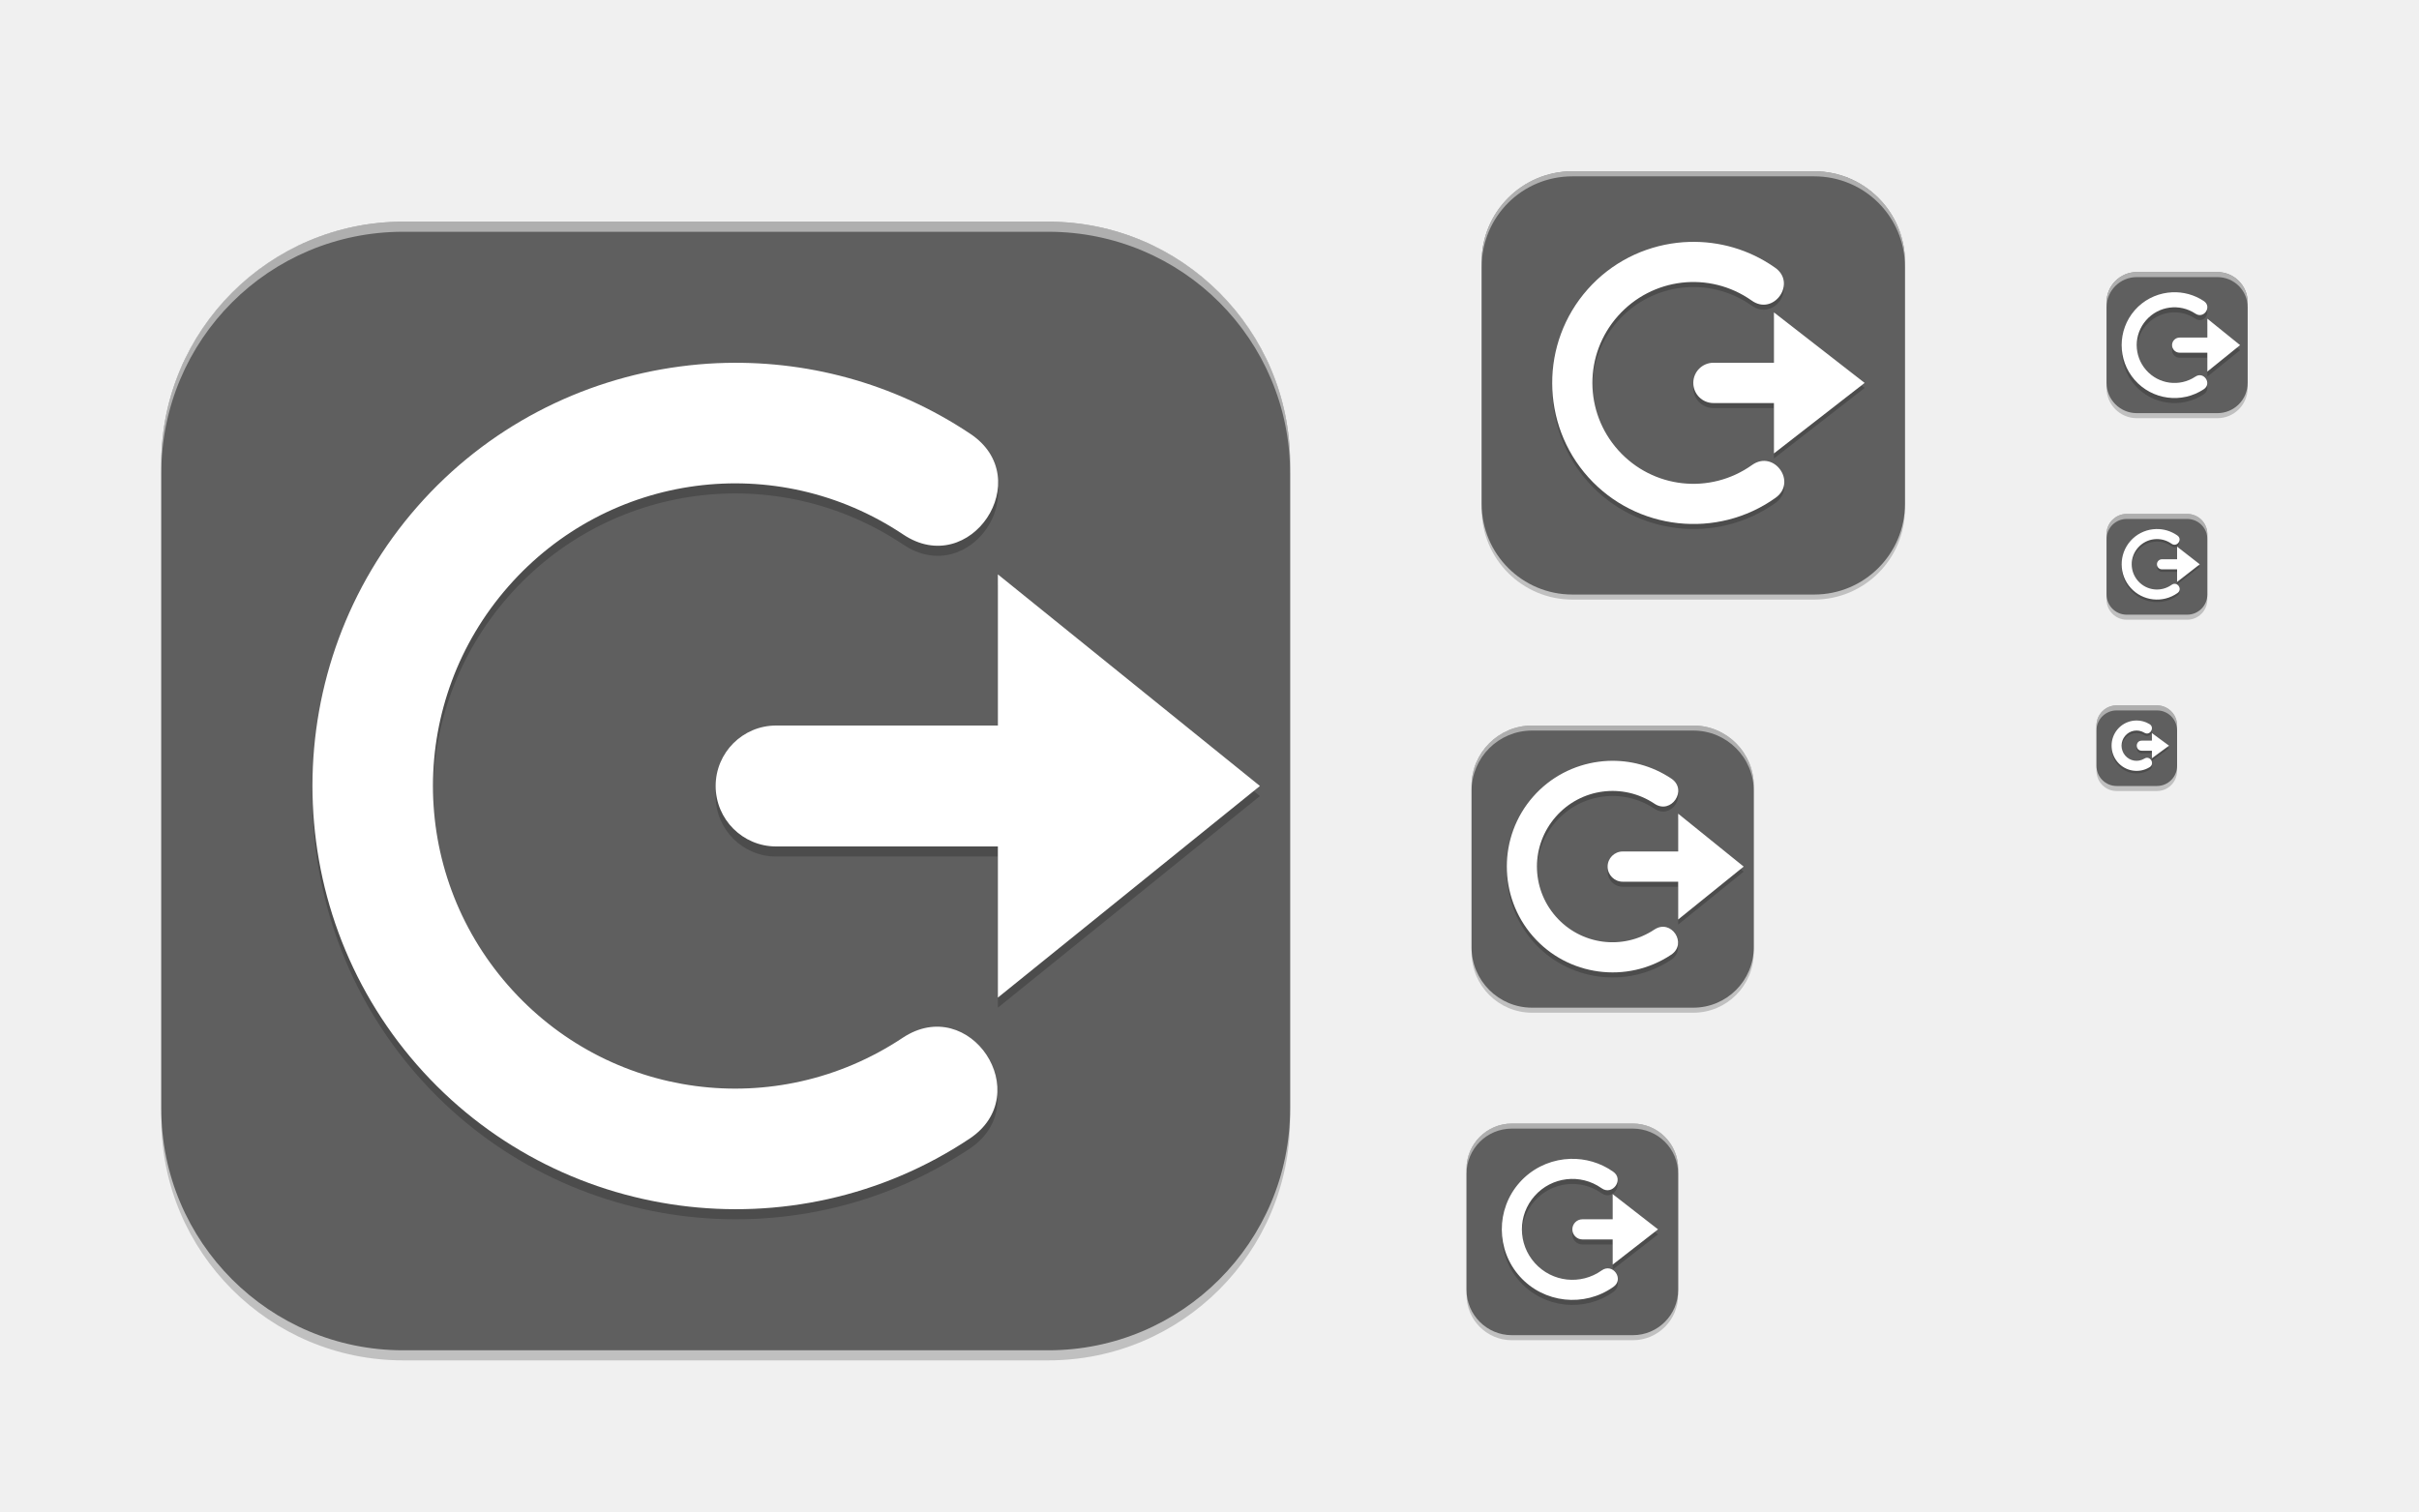
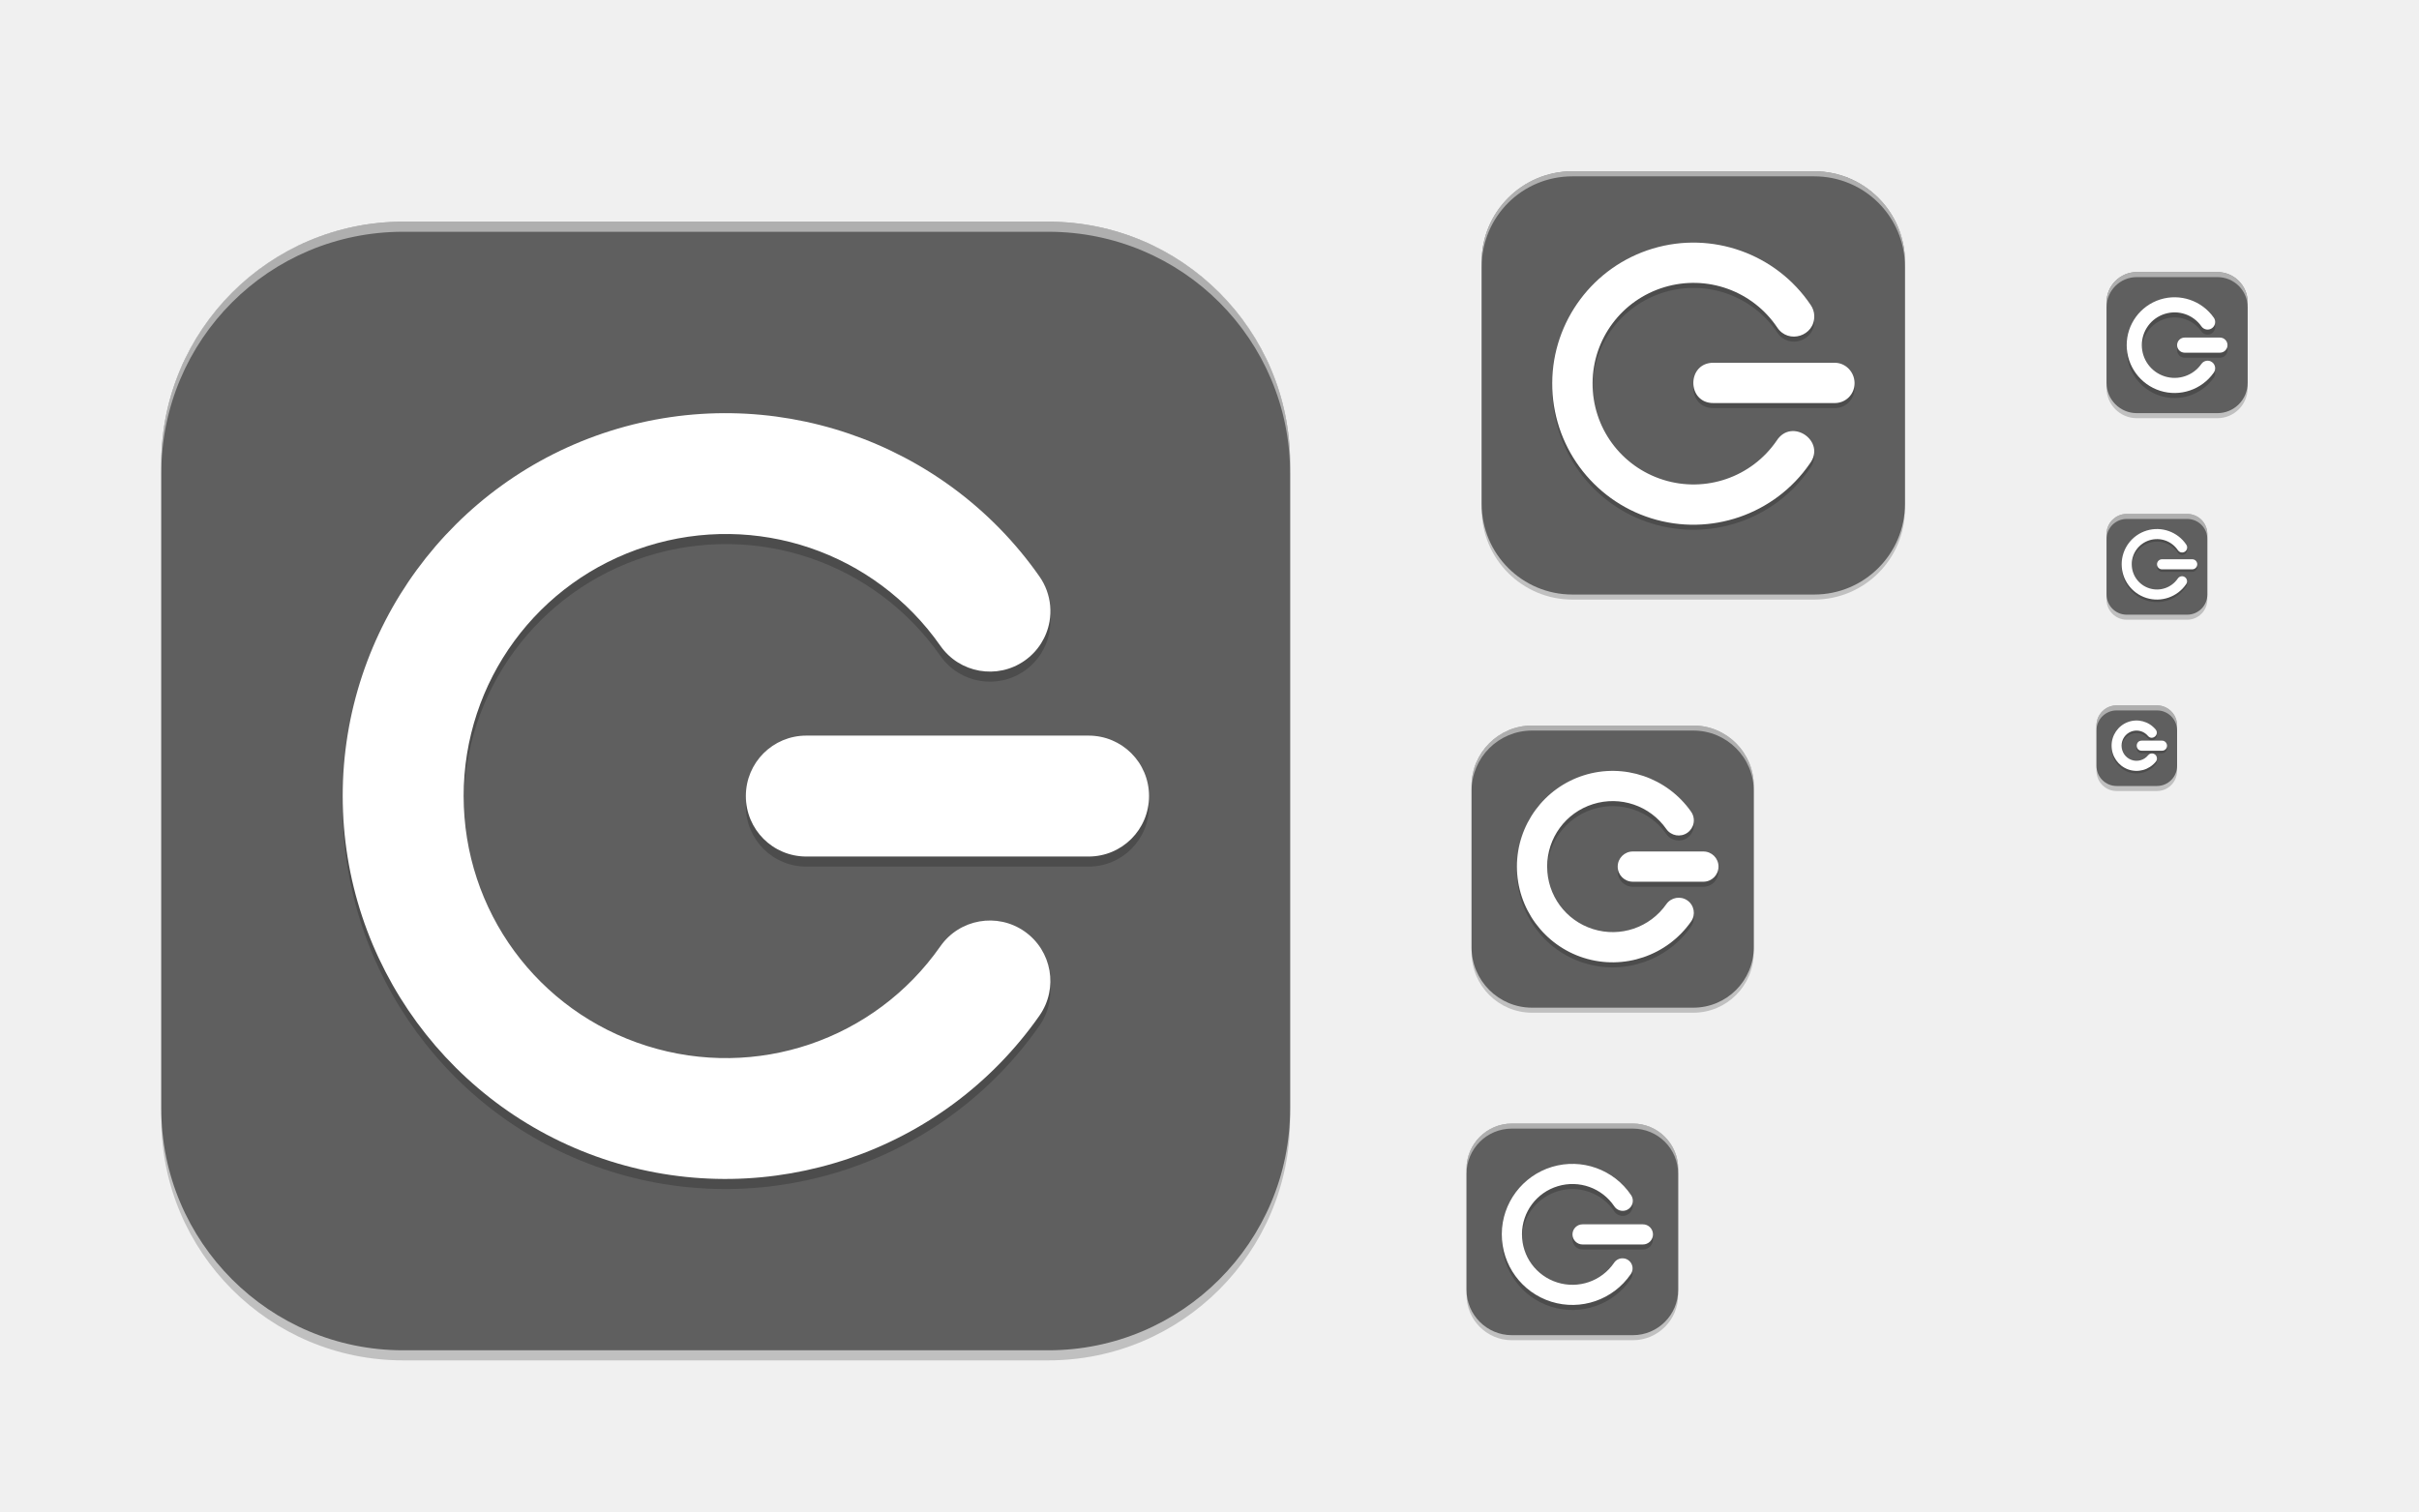
<svg xmlns="http://www.w3.org/2000/svg" width="480" height="300" viewBox="0 0 480 300" version="1.1" id="svg5">
  <defs id="defs2" />
  <g id="Baseplate" style="display:none">
    <text y="19.775" xml:space="preserve" x="15.007" style="font-style:normal;font-variant:normal;font-weight:normal;font-stretch:normal;line-height:0%;font-family:'DejaVu Sans';-inkscape-font-specification:'DejaVu Sans';display:inline;fill:#000000;fill-opacity:1;stroke:none;enable-background:new" id="context">
      <tspan style="font-style:normal;font-variant:normal;font-weight:normal;font-stretch:normal;font-size:18px;line-height:1.25;font-family:'DejaVu Sans';-inkscape-font-specification:'DejaVu Sans'" y="19.775" x="15.007" id="tspan3933">actions</tspan>
    </text>
    <text y="19.775" xml:space="preserve" x="122.488" style="font-style:normal;font-variant:normal;font-weight:bold;font-stretch:normal;line-height:0%;font-family:'DejaVu Sans';-inkscape-font-specification:'DejaVu Sans Bold';text-align:start;writing-mode:lr-tb;text-anchor:start;display:inline;fill:#000000;fill-opacity:1;stroke:none;enable-background:new" id="icon-name">
      <tspan style="font-style:normal;font-variant:normal;font-weight:bold;font-stretch:normal;font-size:18px;line-height:1.25;font-family:'DejaVu Sans';-inkscape-font-specification:'DejaVu Sans Bold'" y="19.775" x="122.488" id="tspan3937">system-log-out</tspan>
    </text>
    <rect style="fill:#ffffff" id="256x256" width="256" height="256" x="16" y="28" />
    <rect style="fill:#ffffff" id="96x96" width="96" height="96" x="288" y="28" />
    <rect style="fill:#ffffff" id="64x64" width="64" height="64" x="288" y="140" />
    <rect style="fill:#ffffff" id="48x48" width="48" height="48" x="288" y="220" />
    <rect style="fill:#ffffff" id="32x32" width="32" height="32" x="416" y="52" />
    <rect style="fill:#ffffff" id="24x24" width="24" height="24" x="416" y="100" />
    <rect style="fill:#ffffff" id="22x22" width="22" height="22" x="417" y="101" />
    <rect style="fill:#ffffff" id="16x16" width="16" height="16" x="416" y="140" />
  </g>
  <g id="Shadow">
    <rect style="opacity:0.2;fill:#000000" id="rect651" width="224" height="224" x="32" y="46" ry="48" />
    <rect style="opacity:0.2;fill:#000000" id="rect769" width="84" height="85" x="294" y="34" ry="18" />
    <rect style="opacity:0.2;fill:#000000;fill-opacity:1" id="rect1131" width="56" height="56" x="292" y="145" ry="12" />
    <rect style="opacity:0.2;fill:#000000;fill-opacity:1" id="rect1261" width="42" height="42" x="291" y="224" ry="9" />
    <rect style="opacity:0.2;fill:#000000;fill-opacity:1" id="rect1364" width="28" height="29" x="418" y="54" ry="6" />
    <rect style="opacity:0.2;fill:#000000;fill-opacity:1" id="rect1398" width="16" height="16" x="416" y="141" ry="4" />
    <rect style="opacity:0.2;fill:#000000;fill-opacity:1" id="rect1432" width="20" height="20" x="418" y="103" ry="4" />
  </g>
  <g id="Background">
    <rect style="fill:#5f5f5f;fill-opacity:1" id="rect597" width="224" height="224" x="32" y="44" ry="48" />
    <rect style="opacity:1;fill:#5f5f5f;fill-opacity:1" id="rect771" width="84" height="84" x="294" y="34" ry="18" />
    <rect style="opacity:1;fill:#5f5f5f;fill-opacity:1" id="rect1133" width="56" height="56" x="292" y="144" ry="12" />
    <rect style="opacity:1;fill:#5f5f5f;fill-opacity:1" id="rect1263" width="42" height="42" x="291" y="223" ry="9" />
    <rect style="opacity:1;fill:#5f5f5f;fill-opacity:1" id="rect1366" width="28" height="28" x="418" y="54" ry="6" />
    <rect style="opacity:1;fill:#5f5f5f;fill-opacity:1" id="rect1400" width="16" height="16" x="416" y="140" ry="4" />
    <rect style="opacity:1;fill:#5f5f5f;fill-opacity:1" id="rect1434" width="20" height="20" x="418" y="102" ry="4" />
  </g>
  <g id="g609">
    <g id="g816">
-       <path d="m 423.969,143.5 c -0.286,-1.4e-4 -0.571,0.024 -0.852,0.072 -1.123,0.195 -2.181,0.776 -2.957,1.707 -1.553,1.861 -1.547,4.599 0.012,6.455 1.559,1.856 4.236,2.308 6.312,1.07 1.223,-0.656 0.149,-2.486 -1.01,-1.721 -1.255,0.748 -2.847,0.479 -3.789,-0.643 -0.942,-1.122 -0.942,-2.75 -0.004,-3.875 0.939,-1.125 2.526,-1.4 3.783,-0.656 1.16,0.753 2.221,-1.071 1.004,-1.725 -0.78,-0.462 -1.643,-0.685 -2.5,-0.686 z m 3.031,2.5 v 1.5 h -1.992 c -1.345,-0.019 -1.345,2.019 0,2 h 1.992 v 1.5 l 3.4,-2.5 z" style="fill:#000000;opacity:0.2" id="path1413" />
-       <path d="m 423.969,143 c -0.286,-1.4e-4 -0.571,0.024 -0.852,0.072 -1.123,0.195 -2.181,0.776 -2.957,1.707 -1.553,1.861 -1.547,4.599 0.012,6.455 1.559,1.856 4.236,2.308 6.312,1.07 1.223,-0.656 0.149,-2.486 -1.01,-1.721 -1.255,0.748 -2.847,0.479 -3.789,-0.643 -0.942,-1.122 -0.942,-2.75 -0.004,-3.875 0.939,-1.125 2.526,-1.4 3.783,-0.656 1.16,0.753 2.221,-1.071 1.004,-1.725 -0.78,-0.462 -1.643,-0.685 -2.5,-0.686 z m 3.031,2.5 v 1.5 h -1.992 c -1.345,-0.019 -1.345,2.019 0,2 h 1.992 v 1.5 l 3.4,-2.5 z" style="fill:#ffffff" id="path1385" />
+       <path d="m 430,148.5 c -0.009,-0.552 -0.451,-1.008 -1,-1 h -4 c -1.346,-0.019 -1.346,2.019 0,2 h 4 c 0.561,0.008 1.009,-0.436 1,-1 z m -2,2.545 c 0.006,-0.948 -1.174,-1.372 -1.762,-0.633 -0.799,0.976 -2.111,1.339 -3.291,0.912 -1.18,-0.427 -1.962,-1.548 -1.967,-2.814 -0.004,-1.267 0.77,-2.391 1.947,-2.826 1.177,-0.435 2.491,-0.082 3.297,0.889 0.852,0.991 2.336,-0.269 1.516,-1.287 -1.337,-1.61 -3.538,-2.203 -5.492,-1.48 -1.954,0.722 -3.255,2.611 -3.248,4.713 0.007,2.102 1.323,3.981 3.281,4.689 1.959,0.709 4.156,0.1 5.482,-1.52 0.151,-0.179 0.235,-0.407 0.236,-0.643 z" style="opacity:0.2;fill:#000000" id="path2874" />
+       <path style="fill:#ffffff" d="m 430,148 c -0.009,-0.552 -0.451,-1.008 -1,-1 h -4 c -1.346,-0.019 -1.346,2.019 0,2 h 4 c 0.561,0.008 1.009,-0.436 1,-1 z m -2,2.545 c 0.006,-0.948 -1.174,-1.372 -1.762,-0.633 -0.799,0.976 -2.111,1.339 -3.291,0.912 -1.18,-0.427 -1.962,-1.548 -1.967,-2.814 -0.004,-1.267 0.77,-2.391 1.947,-2.826 1.177,-0.435 2.491,-0.082 3.297,0.889 0.852,0.991 2.336,-0.269 1.516,-1.287 -1.337,-1.61 -3.538,-2.203 -5.492,-1.48 -1.954,0.722 -3.255,2.611 -3.248,4.713 0.007,2.102 1.323,3.981 3.281,4.689 1.959,0.709 4.156,0.1 5.482,-1.52 0.151,-0.179 0.235,-0.407 0.236,-0.643 z" id="path1797" />
    </g>
-     <g id="g1009">
-       <path d="m 427.818,105.503 c -0.209,0.006 -0.417,0.021 -0.625,0.045 -1.66,0.194 -3.251,0.975 -4.432,2.305 -2.361,2.66 -2.347,6.687 0.032,9.33 2.38,2.643 6.387,3.084 9.284,1.02 1.09,-0.774 -0.075,-2.407 -1.163,-1.63 -2.081,1.483 -4.923,1.172 -6.632,-0.727 -1.709,-1.898 -1.719,-4.755 -0.023,-6.665 1.696,-1.91 4.536,-2.243 6.627,-0.774 1.098,0.801 2.278,-0.875 1.152,-1.637 -1.274,-0.894 -2.757,-1.307 -4.221,-1.267 z m 4.182,3.497 v 2.5 h -3 c -0.552,0 -1,0.448 -1,1 0,0.552 0.448,1 1,1 h 3 v 2.5 l 4.5,-3.5 z" style="fill:#000000;opacity:0.2" id="path889" />
-       <path d="m 427.818,105.003 c -0.209,0.006 -0.417,0.021 -0.625,0.045 -1.66,0.194 -3.251,0.975 -4.432,2.305 -2.361,2.66 -2.347,6.687 0.032,9.33 2.38,2.643 6.387,3.084 9.284,1.02 1.09,-0.774 -0.075,-2.407 -1.163,-1.63 -2.081,1.483 -4.923,1.172 -6.632,-0.727 -1.709,-1.898 -1.719,-4.755 -0.023,-6.665 1.696,-1.91 4.536,-2.243 6.627,-0.774 1.098,0.801 2.278,-0.875 1.152,-1.637 -1.274,-0.894 -2.757,-1.307 -4.221,-1.267 z m 4.182,3.497 v 2.5 h -3 c -0.552,0 -1,0.448 -1,1 0,0.552 0.448,1 1,1 h 3 v 2.5 l 4.5,-3.5 z" style="fill:#ffffff" id="path859" />
+     <g id="g1009" transform="translate(0.01504,-1.00011)">
+       <path style="opacity:0.2" d="m 435.985,113.485 a 0.997,1 0 0 0 -1.01,-0.985 h -5.979 a 0.997,1 0 1 0 0,2 h 5.979 a 0.997,1 0 0 0 1.01,-1.015 z m -2.001,-3.356 a 1.001,1 0 0 0 -0.177,-0.533 c -1.713,-2.547 -4.9,-3.684 -7.841,-2.797 -2.941,0.887 -4.965,3.595 -4.981,6.664 -0.016,3.069 1.98,5.799 4.911,6.717 2.931,0.918 6.129,-0.185 7.869,-2.715 a 1.001,1 0 1 0 -1.648,-1.133 c -1.247,1.813 -3.521,2.597 -5.622,1.939 -2.101,-0.658 -3.519,-2.598 -3.508,-4.798 0.011,-2.199 1.45,-4.124 3.558,-4.76 2.107,-0.636 4.374,0.172 5.602,1.997 a 1.001,1 0 0 0 1.838,-0.582 z" id="path2900" />
+       <path style="fill:#ffffff" d="m 435.985,112.985 a 0.997,1 0 0 0 -1.01,-0.985 h -5.979 a 0.997,1 0 1 0 0,2 h 5.979 a 0.997,1 0 0 0 1.01,-1.015 z m -2.001,-3.356 a 1.001,1 0 0 0 -0.177,-0.533 c -1.713,-2.547 -4.9,-3.684 -7.841,-2.797 -2.941,0.887 -4.965,3.595 -4.981,6.664 -0.016,3.069 1.98,5.799 4.911,6.717 2.931,0.918 6.129,-0.185 7.869,-2.715 a 1.001,1 0 1 0 -1.648,-1.133 c -1.247,1.813 -3.521,2.597 -5.622,1.939 -2.101,-0.658 -3.519,-2.598 -3.508,-4.798 0.011,-2.199 1.45,-4.124 3.558,-4.76 2.107,-0.636 4.374,0.172 5.602,1.997 a 1.001,1 0 0 0 1.838,-0.582 z" id="path2902" />
    </g>
-     <g id="g716">
-       <path d="m 431.039,59.01 c -0.309,0.013 -0.616,0.042 -0.922,0.082 -2.449,0.323 -4.786,1.503 -6.518,3.479 -3.463,3.95 -3.468,9.888 -0.012,13.844 3.456,3.956 9.336,4.744 13.709,1.836 1.666,-1.108 0.006,-3.61 -1.66,-2.502 -3.14,2.088 -7.309,1.532 -9.791,-1.309 -2.482,-2.841 -2.477,-7.052 0.01,-9.889 2.487,-2.836 6.657,-3.387 9.793,-1.293 1.664,1.11 3.328,-1.388 1.664,-2.498 -1.911,-1.276 -4.112,-1.844 -6.273,-1.75 z m 6.961,5.24 v 3.75 h -5.5 c -0.828,0 -1.5,0.672 -1.5,1.5 0,0.828 0.672,1.5 1.5,1.5 h 5.5 v 3.75 l 6.5,-5.25 z" style="fill:#000000;opacity:0.2" id="path694" />
-       <path d="m 431.039,58.01 c -0.309,0.013 -0.616,0.042 -0.922,0.082 -2.449,0.323 -4.786,1.503 -6.518,3.479 -3.463,3.95 -3.468,9.888 -0.012,13.844 3.456,3.956 9.336,4.744 13.709,1.836 1.666,-1.108 0.006,-3.61 -1.66,-2.502 -3.14,2.088 -7.309,1.532 -9.791,-1.309 -2.482,-2.841 -2.477,-7.052 0.01,-9.889 2.487,-2.836 6.657,-3.387 9.793,-1.293 1.664,1.11 3.328,-1.388 1.664,-2.498 -1.911,-1.276 -4.112,-1.844 -6.273,-1.75 z M 438,63.25 V 67 h -5.5 c -0.828,0 -1.5,0.672 -1.5,1.5 0,0.828 0.672,1.5 1.5,1.5 h 5.5 v 3.75 l 6.5,-5.25 z" style="fill:#ffffff" id="path353" />
+     <g id="g716" transform="translate(-4.8759884e-4)">
+       <path id="path4431" style="color:#000000;opacity:0.2;fill:#000000;stroke-linecap:round;stroke-linejoin:round;-inkscape-stroke:none" d="m 442,69.5 c 0,-0.831 -0.669,-1.5 -1.5,-1.5 h -7 c -0.831,0 -1.5,0.669 -1.5,1.5 0,0.831 0.669,1.5 1.5,1.5 h 7 c 0.831,0 1.5,-0.669 1.5,-1.5 z m -2.447,-4.623 c -0.007,-0.294 -0.1,-0.582 -0.271,-0.826 -2.375,-3.391 -6.69,-4.856 -10.639,-3.611 -3.948,1.245 -6.643,4.92 -6.643,9.061 0,4.14 2.694,7.816 6.643,9.061 3.948,1.245 8.264,-0.22 10.639,-3.611 0.476,-0.678 0.311,-1.614 -0.367,-2.09 -0.679,-0.476 -1.615,-0.31 -2.09,0.369 -1.631,2.329 -4.568,3.326 -7.279,2.471 -2.711,-0.855 -4.545,-3.356 -4.545,-6.199 0,-2.843 1.833,-5.344 4.545,-6.199 2.711,-0.855 5.649,0.142 7.279,2.471 0.475,0.679 1.411,0.845 2.09,0.369 0.326,-0.228 0.548,-0.577 0.617,-0.969 0.017,-0.098 0.024,-0.197 0.021,-0.295 z" />
+       <path id="path4418" style="color:#000000;fill:#ffffff;stroke-linecap:round;stroke-linejoin:round;-inkscape-stroke:none" d="m 442,68.5 c 0,-0.831 -0.669,-1.5 -1.5,-1.5 h -7 c -0.831,0 -1.5,0.669 -1.5,1.5 0,0.831 0.669,1.5 1.5,1.5 h 7 c 0.831,0 1.5,-0.669 1.5,-1.5 z m -2.447,-4.623 c -0.007,-0.294 -0.1,-0.582 -0.271,-0.826 -2.375,-3.391 -6.69,-4.856 -10.639,-3.611 -3.948,1.245 -6.643,4.92 -6.643,9.061 0,4.14 2.694,7.816 6.643,9.061 3.948,1.245 8.264,-0.22 10.639,-3.611 0.476,-0.678 0.311,-1.614 -0.367,-2.09 -0.679,-0.476 -1.615,-0.31 -2.09,0.369 -1.631,2.329 -4.568,3.326 -7.279,2.471 -2.711,-0.855 -4.545,-3.356 -4.545,-6.199 0,-2.843 1.833,-5.344 4.545,-6.199 2.711,-0.855 5.649,0.142 7.279,2.471 0.475,0.679 1.411,0.845 2.09,0.369 0.326,-0.228 0.548,-0.577 0.617,-0.969 0.017,-0.098 0.024,-0.197 0.021,-0.295 z" />
    </g>
    <g id="g1268">
-       <path d="m 311.637,231.005 c -0.418,0.012 -0.835,0.041 -1.25,0.09 -3.321,0.388 -6.502,1.95 -8.863,4.609 -4.722,5.319 -4.695,13.374 0.064,18.661 4.759,5.286 12.774,6.168 18.568,2.039 2.18,-1.548 -0.15,-4.813 -2.326,-3.26 -4.162,2.965 -9.846,2.344 -13.264,-1.453 -3.418,-3.797 -3.438,-9.51 -0.047,-13.33 3.392,-3.821 9.072,-4.485 13.254,-1.549 2.196,1.602 4.557,-1.751 2.305,-3.274 -2.547,-1.789 -5.515,-2.614 -8.441,-2.533 z m 8.363,6.994 v 5 h -6 c -1.105,0 -2,0.895 -2,2 0,1.105 0.895,2 2,2 h 6 v 5 L 329,245 Z" style="opacity:0.2;fill:#000000;stroke-width:2" id="path889-6" />
-       <path d="m 311.637,230.005 c -0.418,0.012 -0.835,0.041 -1.25,0.09 -3.321,0.388 -6.502,1.95 -8.863,4.61 -4.722,5.319 -4.695,13.374 0.064,18.661 4.759,5.286 12.774,6.168 18.568,2.039 2.18,-1.548 -0.15,-4.813 -2.326,-3.26 -4.162,2.965 -9.846,2.344 -13.264,-1.453 -3.418,-3.797 -3.438,-9.51 -0.047,-13.33 3.392,-3.821 9.072,-4.485 13.254,-1.549 2.196,1.602 4.557,-1.751 2.305,-3.274 -2.547,-1.789 -5.515,-2.614 -8.441,-2.533 z m 8.363,6.994 v 5 h -6 c -1.105,0 -2,0.895 -2,2 0,1.105 0.895,2 2,2 h 6 v 5 L 329,244 Z" style="fill:#ffffff;stroke-width:2" id="path859-7" />
+       <path style="opacity:0.2;stroke-width:2" d="m 328,245.971 a 1.993,2 0 0 0 -2.02,-1.971 h -11.959 a 1.993,2 0 1 0 0,4 h 11.959 a 1.993,2 0 0 0 2.02,-2.029 z m -4.002,-6.713 a 2.002,2 0 0 0 -0.354,-1.066 c -3.427,-5.095 -9.8,-7.368 -15.682,-5.594 -5.881,1.774 -9.931,7.19 -9.963,13.328 -0.032,6.138 3.96,11.598 9.822,13.434 5.862,1.836 12.258,-0.371 15.738,-5.43 a 2.002,2 0 1 0 -3.297,-2.266 c -2.494,3.625 -7.043,5.194 -11.244,3.879 -4.201,-1.315 -7.039,-5.197 -7.016,-9.596 0.023,-4.399 2.9,-8.248 7.115,-9.519 4.215,-1.271 8.747,0.343 11.203,3.994 a 2.002,2 0 0 0 3.676,-1.164 z" id="path2900-2" />
+       <path style="fill:#ffffff;stroke-width:2" d="m 328,244.971 a 1.993,2 0 0 0 -2.02,-1.971 h -11.959 a 1.993,2 0 1 0 0,4 h 11.959 a 1.993,2 0 0 0 2.02,-2.029 z m -4.002,-6.713 a 2.002,2 0 0 0 -0.353,-1.066 c -3.427,-5.095 -9.8,-7.368 -15.682,-5.594 -5.881,1.774 -9.931,7.19 -9.963,13.328 -0.032,6.138 3.96,11.598 9.822,13.434 5.862,1.836 12.258,-0.371 15.738,-5.43 a 2.002,2 0 1 0 -3.297,-2.266 c -2.494,3.625 -7.043,5.194 -11.244,3.879 -4.201,-1.315 -7.039,-5.197 -7.016,-9.596 0.023,-4.399 2.9,-8.248 7.115,-9.519 4.215,-1.271 8.748,0.343 11.203,3.994 a 2.002,2 0 0 0 3.676,-1.164 z" id="path2902-7" />
    </g>
    <g id="g588">
-       <path d="m 319.078,152.019 c -0.617,0.027 -1.232,0.083 -1.844,0.164 -4.898,0.647 -9.572,3.007 -13.035,6.957 -6.926,7.9 -6.936,19.775 -0.023,27.688 6.912,7.912 18.672,9.488 27.418,3.672 3.333,-2.216 0.013,-7.22 -3.32,-5.004 -6.28,4.177 -14.619,3.064 -19.582,-2.617 -4.963,-5.682 -4.954,-14.104 0.02,-19.777 4.973,-5.673 13.313,-6.773 19.586,-2.586 3.331,2.241 6.675,-2.779 3.328,-4.996 -3.822,-2.551 -8.225,-3.689 -12.547,-3.5 z m 13.922,10.48 v 7.5 h -11 c -1.657,0 -3,1.343 -3,3 0,1.657 1.343,3 3,3 h 11 v 7.5 l 13,-10.5 z" style="fill:#000000;opacity:0.2" id="path1163" />
-       <path d="m 319.078,151.019 c -0.617,0.027 -1.232,0.083 -1.844,0.164 -4.898,0.647 -9.572,3.007 -13.035,6.957 -6.926,7.9 -6.936,19.775 -0.023,27.688 6.912,7.912 18.672,9.488 27.418,3.672 3.333,-2.216 0.013,-7.22 -3.32,-5.004 -6.28,4.177 -14.619,3.064 -19.582,-2.617 -4.963,-5.682 -4.954,-14.104 0.02,-19.777 4.973,-5.673 13.313,-6.773 19.586,-2.586 3.331,2.241 6.675,-2.779 3.328,-4.996 -3.822,-2.551 -8.225,-3.689 -12.547,-3.5 z m 13.922,10.48 v 7.5 h -11 c -1.657,0 -3,1.343 -3,3 0,1.657 1.343,3 3,3 h 11 v 7.5 l 13,-10.5 z" style="fill:#ffffff" id="path1191" />
+       <path d="m 341,173 c 0,-1.662 -1.338,-3 -3,-3 h -14 c -1.662,0 -3,1.338 -3,3 0,1.662 1.338,3 3,3 h 14 c 1.662,0 3,-1.338 3,-3 z m -4.904,-9.439 c -0.047,-0.525 -0.23,-1.028 -0.533,-1.459 -4.749,-6.783 -13.38,-9.713 -21.277,-7.223 -7.897,2.49 -13.285,9.841 -13.285,18.121 0,8.28 5.388,15.631 13.285,18.121 7.897,2.49 16.528,-0.44 21.277,-7.223 0.952,-1.357 0.623,-3.229 -0.734,-4.18 -1.358,-0.951 -3.23,-0.62 -4.18,0.738 -3.261,4.658 -9.136,6.651 -14.559,4.941 C 310.667,183.689 307,178.686 307,173 c 0,-5.686 3.667,-10.689 9.09,-12.398 5.423,-1.71 11.297,0.284 14.559,4.941 0.95,1.359 2.822,1.689 4.18,0.738 0.652,-0.456 1.096,-1.153 1.234,-1.937 0.045,-0.259 0.056,-0.522 0.033,-0.783 z" style="color:#000000;opacity:0.2;fill:#000000;stroke-width:1;stroke-linecap:round;stroke-linejoin:round;-inkscape-stroke:none" id="path1632" />
+       <path d="m 341,172 c 0,-1.662 -1.338,-3 -3,-3 h -14 c -1.662,0 -3,1.338 -3,3 0,1.662 1.338,3 3,3 h 14 c 1.662,0 3,-1.338 3,-3 z m -4.904,-9.439 c -0.047,-0.525 -0.23,-1.028 -0.533,-1.459 -4.749,-6.783 -13.38,-9.713 -21.277,-7.223 C 306.388,156.369 301,163.72 301,172 c 0,8.28 5.388,15.631 13.285,18.121 7.897,2.49 16.528,-0.44 21.277,-7.223 0.952,-1.357 0.623,-3.229 -0.734,-4.18 -1.358,-0.951 -3.23,-0.62 -4.18,0.738 -3.261,4.658 -9.136,6.651 -14.559,4.941 C 310.667,182.689 307,177.686 307,172 c 0,-5.686 3.667,-10.689 9.09,-12.398 5.423,-1.71 11.297,0.284 14.559,4.941 0.95,1.359 2.822,1.689 4.18,0.738 0.652,-0.456 1.096,-1.153 1.234,-1.937 0.045,-0.259 0.056,-0.522 0.033,-0.783 z" style="color:#000000;fill:#ffffff;stroke-width:1;stroke-linecap:round;stroke-linejoin:round;-inkscape-stroke:none" id="path1746" />
    </g>
-     <g id="g1268-1" transform="matrix(2,0,0,2,-288,-412)">
-       <path d="m 311.637,230.505 c -0.418,0.012 -0.835,0.041 -1.25,0.09 -3.321,0.388 -6.502,1.95 -8.863,4.609 -4.722,5.319 -4.695,13.374 0.064,18.661 4.759,5.286 12.774,6.168 18.568,2.039 2.18,-1.548 -0.15,-4.813 -2.326,-3.26 -4.162,2.965 -9.846,2.344 -13.264,-1.453 -3.418,-3.797 -3.438,-9.51 -0.047,-13.33 3.392,-3.821 9.072,-4.485 13.254,-1.549 2.196,1.602 4.557,-1.751 2.305,-3.274 -2.547,-1.789 -5.515,-2.614 -8.441,-2.533 z m 8.363,6.994 v 5 h -6 c -1.105,0 -2,0.895 -2,2 0,1.105 0.895,2 2,2 h 6 v 5 L 329,244.5 Z" style="opacity:0.2;fill:#000000;stroke-width:2" id="path889-6-5" />
-       <path d="m 311.637,230.005 c -0.418,0.012 -0.835,0.041 -1.25,0.09 -3.321,0.388 -6.502,1.95 -8.863,4.61 -4.722,5.319 -4.695,13.374 0.064,18.661 4.759,5.286 12.774,6.168 18.568,2.039 2.18,-1.548 -0.15,-4.813 -2.326,-3.26 -4.162,2.965 -9.846,2.344 -13.264,-1.453 -3.418,-3.797 -3.438,-9.51 -0.047,-13.33 3.392,-3.821 9.072,-4.485 13.254,-1.549 2.196,1.602 4.557,-1.751 2.305,-3.274 -2.547,-1.789 -5.515,-2.614 -8.441,-2.533 z m 8.363,6.994 v 5 h -6 c -1.105,0 -2,0.895 -2,2 0,1.105 0.895,2 2,2 h 6 v 5 L 329,244 Z" style="fill:#ffffff;stroke-width:2" id="path859-7-3" />
+     <g id="g1268-0" transform="matrix(2,0,0,2,-287.9417,-413)">
+       <path style="fill:#000000;stroke-width:2;opacity:0.2" d="m 327.971,245 c -0.016,-1.103 -0.9,-2.015 -2,-2 h -11.974 c -2.695,-0.038 -2.695,4.038 0,4 h 11.974 c 1.123,0.015 2.016,-0.874 2,-2 z M 323.973,238.332 c -0.013,-0.382 -0.136,-0.752 -0.353,-1.066 -3.427,-5.095 -9.8,-7.368 -15.682,-5.594 -5.881,1.774 -9.931,7.19 -9.963,13.328 -0.032,6.138 3.96,11.598 9.822,13.434 5.862,1.836 12.258,-0.371 15.738,-5.43 1.652,-2.221 -1.812,-4.601 -3.297,-2.266 -2.494,3.625 -7.043,5.194 -11.244,3.879 -4.201,-1.315 -7.039,-5.197 -7.016,-9.596 0.023,-4.399 2.9,-8.248 7.115,-9.519 4.215,-1.271 8.748,0.343 11.203,3.994 1.109,1.693 3.745,0.858 3.676,-1.164 z" id="path2902-7-3" />
+       <path d="m 327.971,244.5 c -0.016,-1.103 -0.9,-2.015 -2,-2 h -11.975 c -2.695,-0.038 -2.695,4.038 0,4 h 11.975 c 1.123,0.015 2.016,-0.874 2,-2 z m -3.998,-6.668 c -0.013,-0.382 -0.136,-0.752 -0.354,-1.066 -3.427,-5.095 -9.8,-7.368 -15.682,-5.594 -5.881,1.774 -9.931,7.19 -9.963,13.328 -0.032,6.138 3.96,11.598 9.822,13.434 5.862,1.836 12.259,-0.371 15.738,-5.43 1.652,-2.221 -1.812,-4.601 -3.297,-2.266 -2.494,3.625 -7.043,5.194 -11.244,3.879 -4.201,-1.315 -7.039,-5.197 -7.016,-9.596 0.023,-4.399 2.9,-8.248 7.115,-9.52 4.215,-1.271 8.748,0.343 11.203,3.994 1.109,1.693 3.745,0.858 3.676,-1.164 z" style="fill:#ffffff;stroke-width:1" id="path1974" />
    </g>
-     <g id="g588-2" transform="matrix(3.999983,0,0,3.999983,-1133.987,-531.9934)">
-       <path d="m 319.078,151.519 c -0.617,0.027 -1.232,0.083 -1.844,0.164 -4.898,0.647 -9.572,3.007 -13.035,6.957 -6.926,7.9 -6.936,19.775 -0.023,27.688 6.912,7.912 18.672,9.488 27.418,3.672 3.333,-2.216 0.013,-7.22 -3.32,-5.004 -6.28,4.177 -14.619,3.064 -19.582,-2.617 -4.963,-5.682 -4.954,-14.104 0.02,-19.777 4.973,-5.673 13.313,-6.773 19.586,-2.586 3.331,2.241 6.675,-2.779 3.328,-4.996 -3.822,-2.551 -8.225,-3.689 -12.547,-3.5 z m 13.922,10.48 v 7.5 h -11 c -1.657,0 -3,1.343 -3,3 0,1.657 1.343,3 3,3 h 11 v 7.5 l 13,-10.5 z" style="opacity:0.2;fill:#000000" id="path1163-9" />
-       <path d="m 319.078,151.019 c -0.617,0.027 -1.232,0.083 -1.844,0.164 -4.898,0.647 -9.572,3.007 -13.035,6.957 -6.926,7.9 -6.936,19.775 -0.023,27.688 6.912,7.912 18.672,9.488 27.418,3.672 3.333,-2.216 0.013,-7.22 -3.32,-5.004 -6.28,4.177 -14.619,3.064 -19.582,-2.617 -4.963,-5.682 -4.954,-14.104 0.02,-19.777 4.973,-5.673 13.313,-6.773 19.586,-2.586 3.331,2.241 6.675,-2.779 3.328,-4.996 -3.822,-2.551 -8.225,-3.689 -12.547,-3.5 z m 13.922,10.48 v 7.5 h -11 c -1.657,0 -3,1.343 -3,3 0,1.657 1.343,3 3,3 h 11 v 7.5 l 13,-10.5 z" style="fill:#ffffff" id="path1191-1" />
+     <g id="g588-1" transform="matrix(4,0,0,4,-1136,-529.9999)">
+       <path d="m 341,172.5 c 0,-1.662 -1.338,-3 -3,-3 h -14 c -1.662,0 -3,1.338 -3,3 0,1.662 1.338,3 3,3 h 14 c 1.662,0 3,-1.338 3,-3 z m -4.904,-9.439 c -0.047,-0.525 -0.23,-1.028 -0.533,-1.459 -4.749,-6.783 -13.38,-9.713 -21.277,-7.223 C 306.388,156.869 301,164.22 301,172.5 c 0,8.28 5.388,15.631 13.285,18.121 7.897,2.49 16.528,-0.44 21.277,-7.223 0.952,-1.357 0.623,-3.229 -0.734,-4.18 -1.358,-0.951 -3.23,-0.62 -4.18,0.738 -3.261,4.658 -9.136,6.651 -14.559,4.941 C 310.667,183.189 307,178.186 307,172.5 c 0,-5.686 3.667,-10.689 9.09,-12.398 5.423,-1.71 11.297,0.284 14.559,4.941 0.95,1.359 2.822,1.689 4.18,0.738 0.652,-0.456 1.096,-1.153 1.234,-1.937 0.045,-0.259 0.056,-0.522 0.033,-0.783 z" style="color:#000000;opacity:0.2;fill:#000000;stroke-width:1;stroke-linecap:round;stroke-linejoin:round;-inkscape-stroke:none" id="path1632-2" />
+       <path d="m 341,172 c 0,-1.662 -1.338,-3 -3,-3 h -14 c -1.662,0 -3,1.338 -3,3 0,1.662 1.338,3 3,3 h 14 c 1.662,0 3,-1.338 3,-3 z m -4.904,-9.439 c -0.047,-0.525 -0.23,-1.028 -0.533,-1.459 -4.749,-6.783 -13.38,-9.713 -21.277,-7.223 C 306.388,156.369 301,163.72 301,172 c 0,8.28 5.388,15.631 13.285,18.121 7.897,2.49 16.528,-0.44 21.277,-7.223 0.952,-1.357 0.623,-3.229 -0.734,-4.18 -1.358,-0.951 -3.23,-0.62 -4.18,0.738 -3.261,4.658 -9.136,6.651 -14.559,4.941 C 310.667,182.689 307,177.686 307,172 c 0,-5.686 3.667,-10.689 9.09,-12.398 5.423,-1.71 11.297,0.284 14.559,4.941 0.95,1.359 2.822,1.689 4.18,0.738 0.652,-0.456 1.096,-1.153 1.234,-1.937 0.045,-0.259 0.056,-0.522 0.033,-0.783 z" style="color:#000000;fill:#ffffff;stroke-width:1;stroke-linecap:round;stroke-linejoin:round;-inkscape-stroke:none" id="path1746-7" />
    </g>
  </g>
  <g id="Highlights">
    <path id="rect653" style="opacity:0.5;fill:#ffffff" d="M 80,44 C 53.408,44 32,65.408 32,92 v 2 C 32,67.408 53.408,46 80,46 h 128 c 26.592,0 48,21.408 48,48 V 92 C 256,65.408 234.592,44 208,44 Z" />
    <path id="rect773" style="opacity:0.5;fill:#ffffff" d="m 312,34 c -9.972,0 -18,8.028 -18,18 v 1 c 0,-9.972 8.028,-18 18,-18 h 48 c 9.972,0 18,8.028 18,18 v -1 c 0,-9.972 -8.028,-18 -18,-18 z" />
    <path id="rect1135" style="opacity:0.5;fill:#ffffff;fill-opacity:1" d="m 304,144 c -6.648,0 -12,5.352 -12,12 v 1 c 0,-6.648 5.352,-12 12,-12 h 32 c 6.648,0 12,5.352 12,12 v -1 c 0,-6.648 -5.352,-12 -12,-12 z" />
    <path id="rect1265" style="opacity:0.5;fill:#ffffff;fill-opacity:1" d="m 300,223 c -4.986,0 -9,4.014 -9,9 v 1 c 0,-4.986 4.014,-9 9,-9 h 24 c 4.986,0 9,4.014 9,9 v -1 c 0,-4.986 -4.014,-9 -9,-9 z" />
    <path id="rect1368" style="opacity:0.5;fill:#ffffff;fill-opacity:1" d="m 424,54 c -3.324,0 -6,2.676 -6,6 v 1 c 0,-3.324 2.676,-6 6,-6 h 16 c 3.324,0 6,2.676 6,6 v -1 c 0,-3.324 -2.676,-6 -6,-6 z" />
    <path id="rect1402" style="opacity:0.5;fill:#ffffff;fill-opacity:1" d="m 420,140 c -2.216,0 -4,1.784 -4,4 v 1 c 0,-2.216 1.784,-4 4,-4 h 8 c 2.216,0 4,1.784 4,4 v -1 c 0,-2.216 -1.784,-4 -4,-4 z" />
    <path id="rect1436" style="opacity:0.5;fill:#ffffff;fill-opacity:1" d="m 422,102 c -2.216,0 -4,1.784 -4,4 v 1 c 0,-2.216 1.784,-4 4,-4 h 12 c 2.216,0 4,1.784 4,4 v -1 c 0,-2.216 -1.784,-4 -4,-4 z" />
  </g>
</svg>
